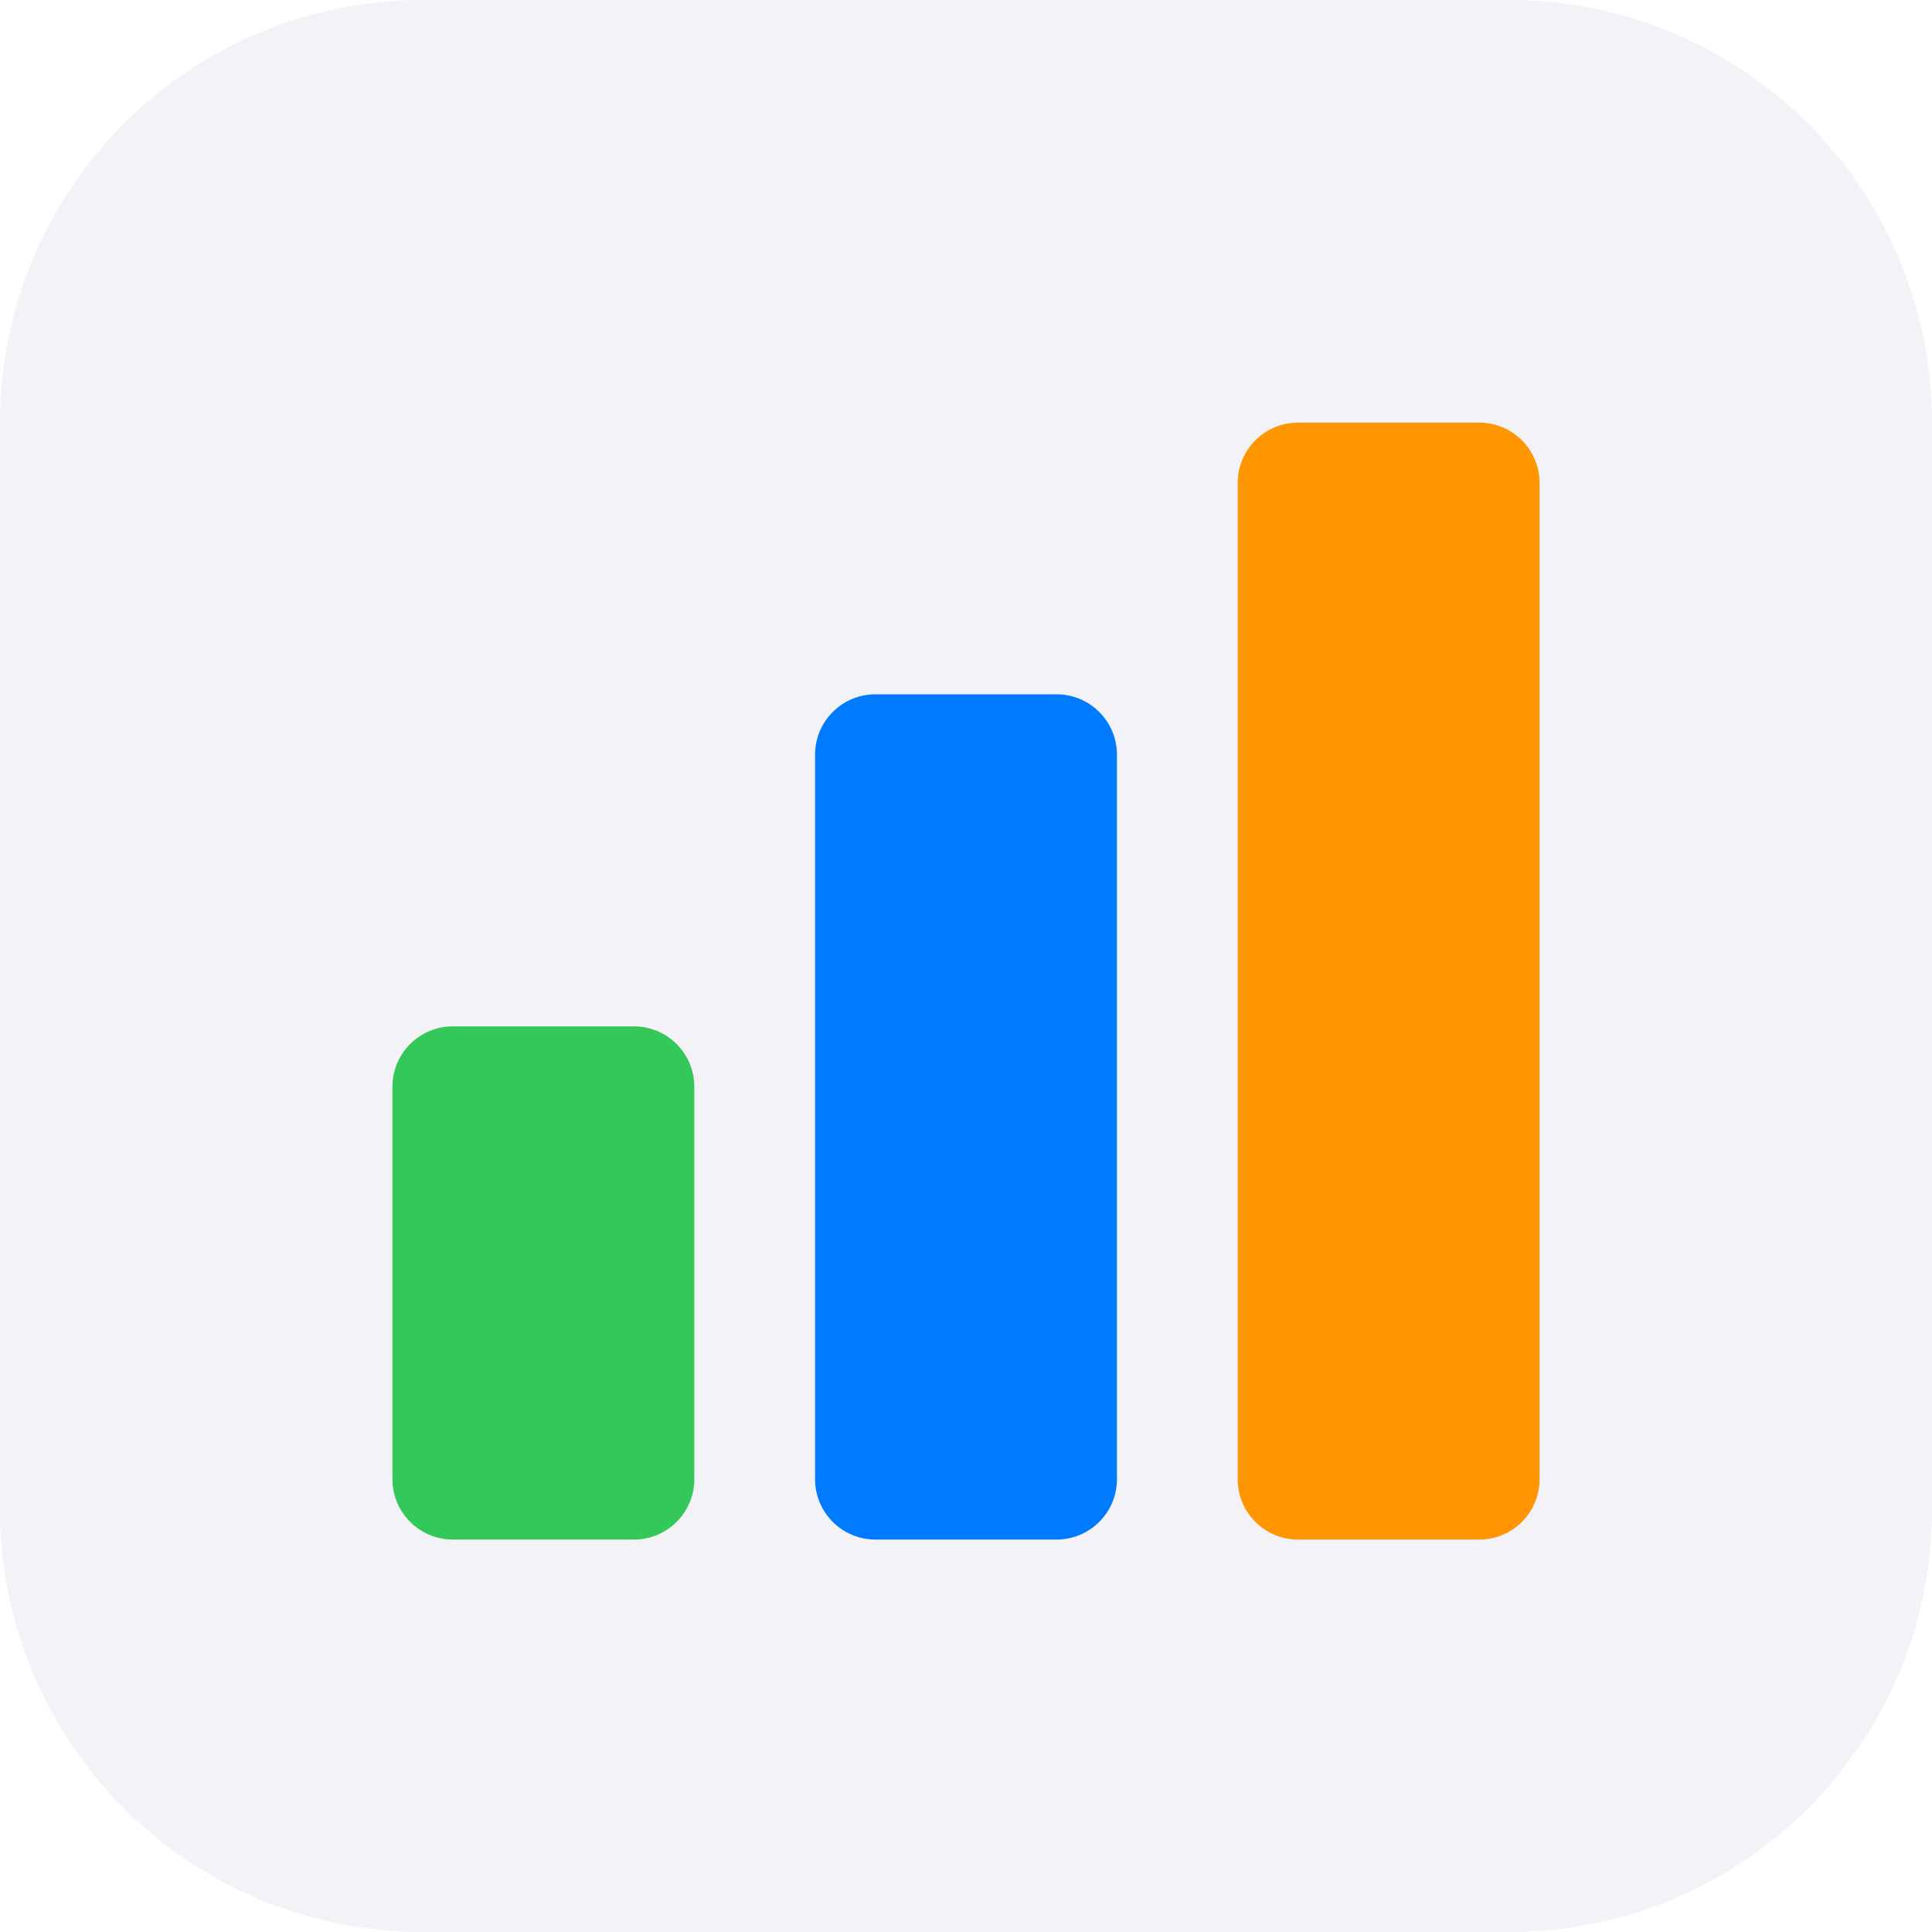
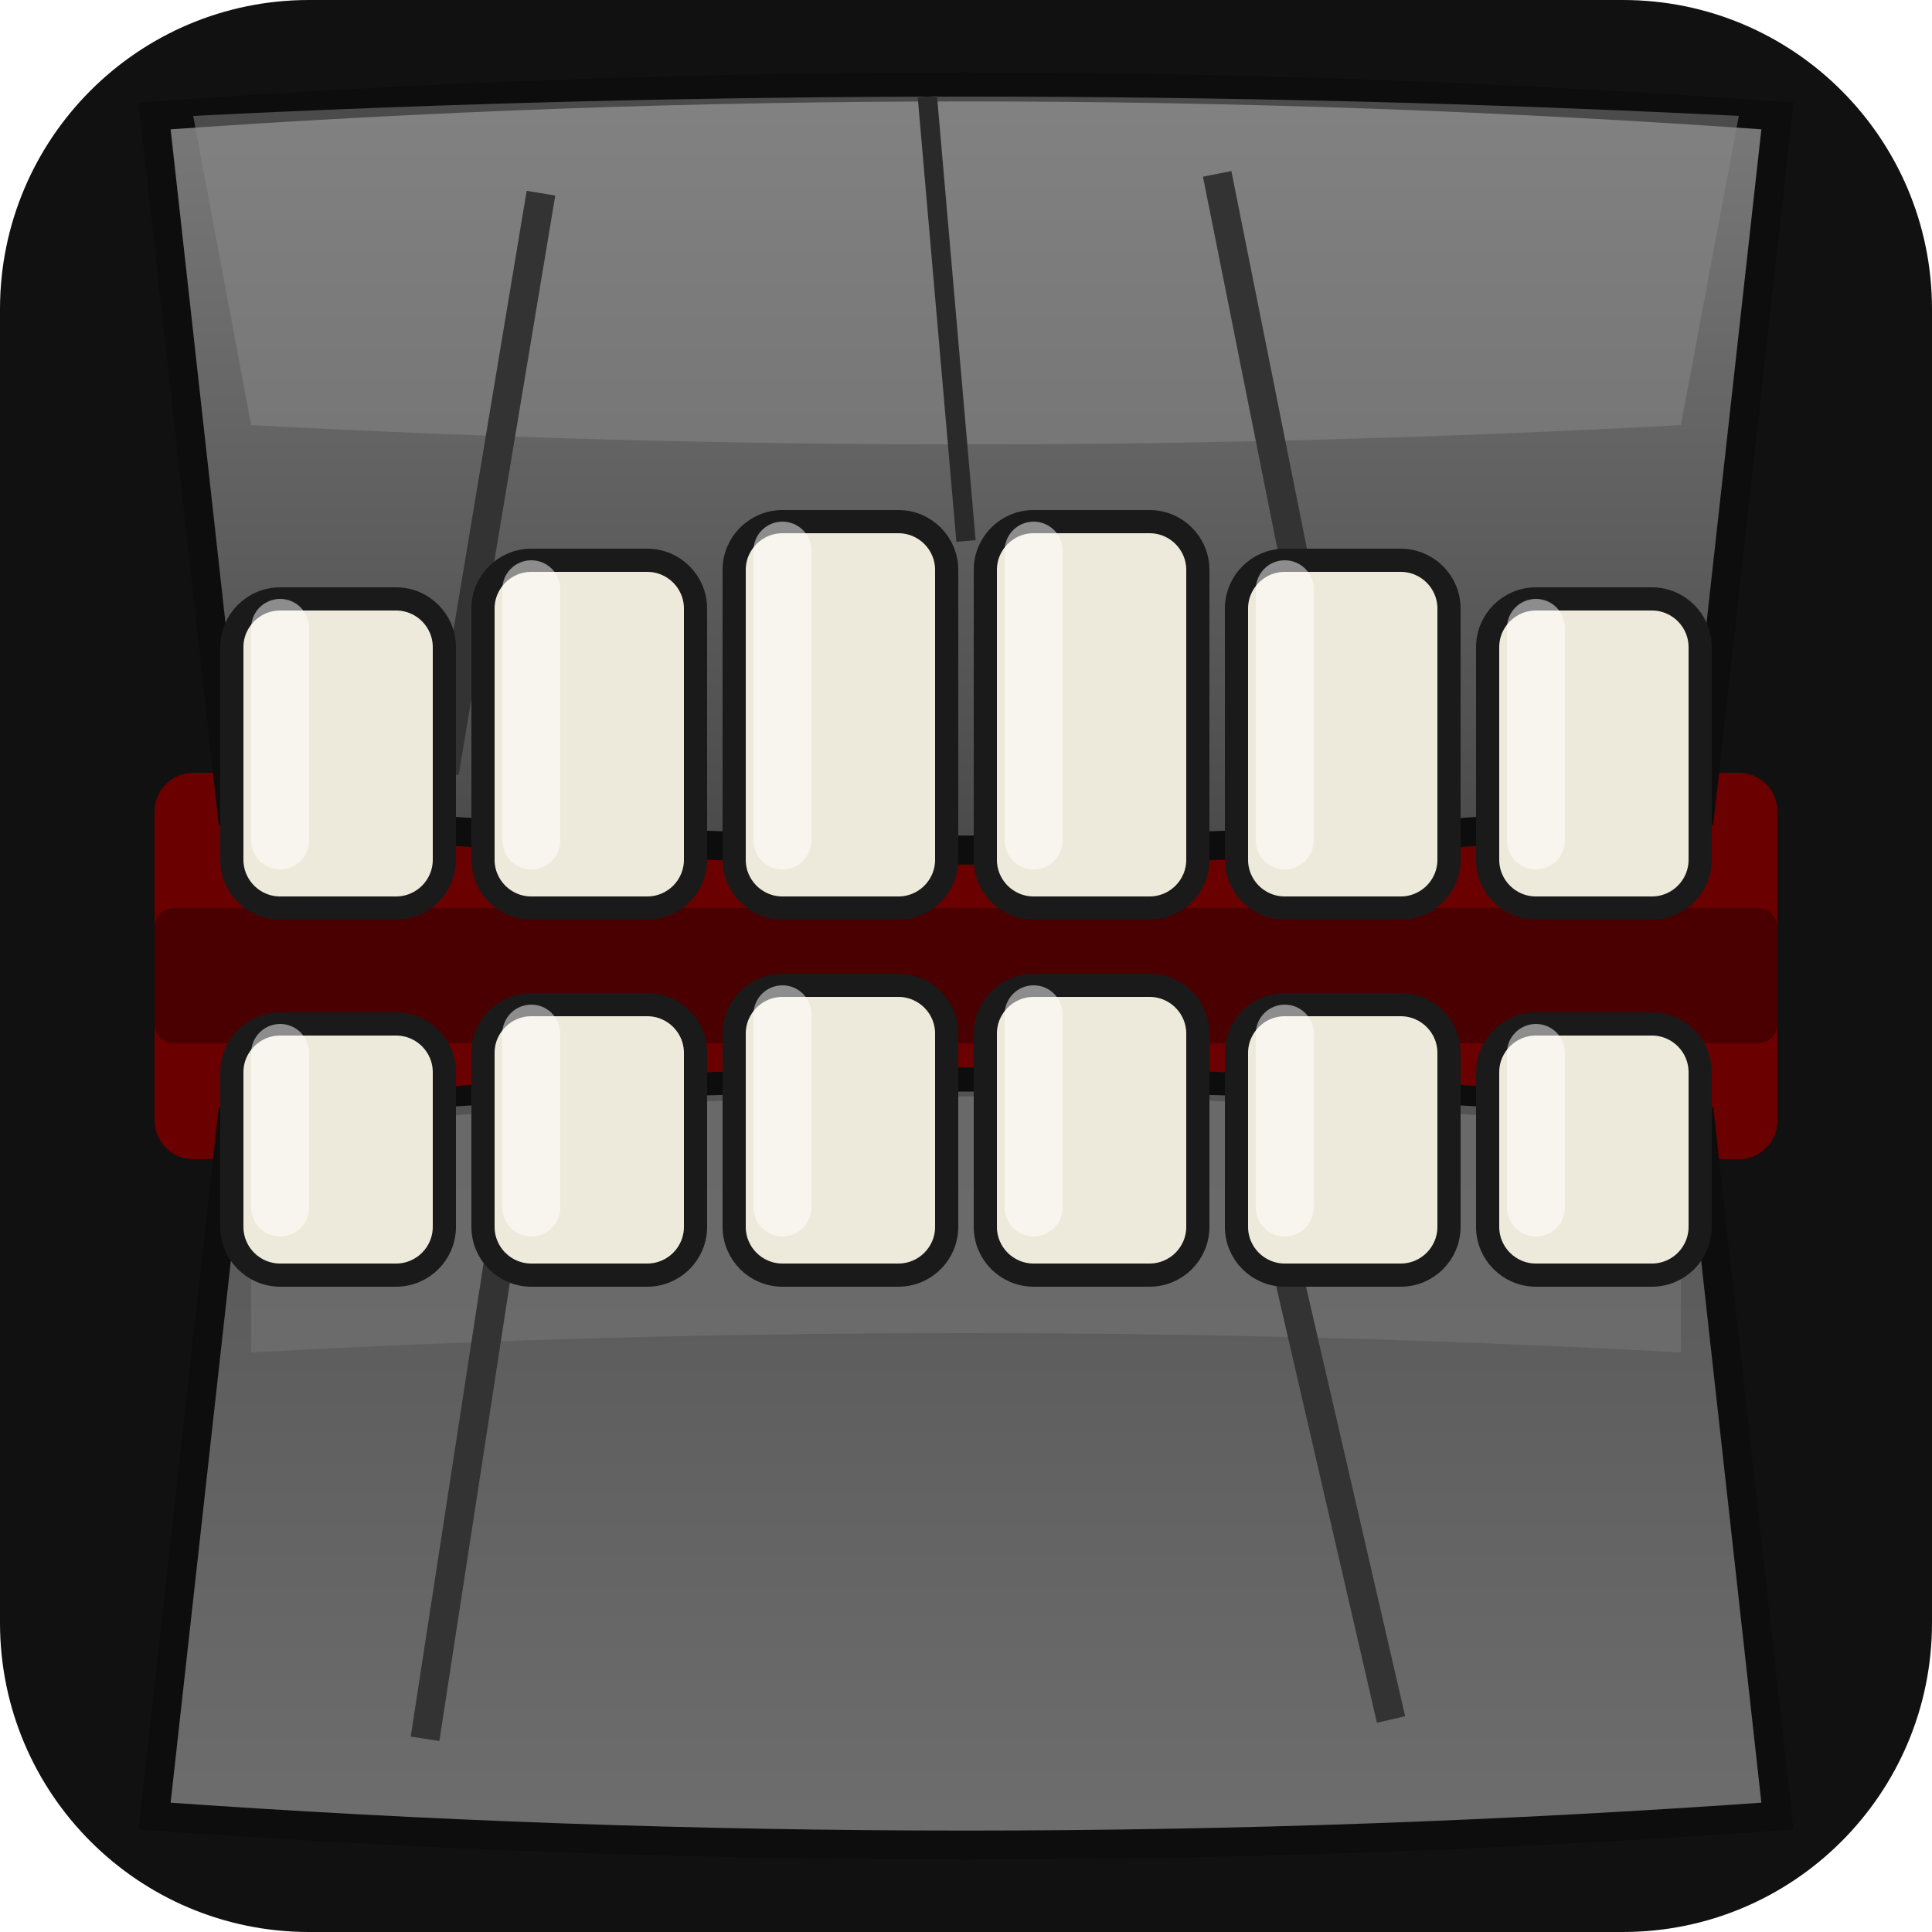
- <svg xmlns="http://www.w3.org/2000/svg" viewBox="0 0 512 512">
-   <rect width="512" height="512" rx="112" fill="#F2F2F7" />
-   <rect x="104" y="272" width="80" height="136" rx="16" fill="#34C759" />
-   <rect x="216" y="184" width="80" height="224" rx="16" fill="#007AFF" />
-   <rect x="328" y="112" width="80" height="296" rx="16" fill="#FF9500" />
+ <svg xmlns="http://www.w3.org/2000/svg" viewBox="0 0 100 100">
+   <defs>
+     <linearGradient id="upperJaw" x1="0" y1="0" x2="0" y2="1">
+       <stop offset="0%" stop-color="#7a7a7a" />
+       <stop offset="100%" stop-color="#4a4a4a" />
+     </linearGradient>
+     <linearGradient id="lowerJaw" x1="0" y1="0" x2="0" y2="1">
+       <stop offset="0%" stop-color="#555" />
+       <stop offset="100%" stop-color="#6e6e6e" />
+     </linearGradient>
+   </defs>
+   <rect width="100" height="100" rx="16" fill="#111" />
+   <rect x="8" y="40" width="84" height="20" rx="2" fill="#6b0000" />
+   <rect x="8" y="47" width="84" height="7" rx="1" fill="#4a0000" />
+   <path d="M8,6 Q50,3 92,6 L88,42 Q50,46 12,42 Z" fill="url(#upperJaw)" stroke="#0d0d0d" stroke-width="1.5" />
+   <path d="M10,6 Q50,4 90,6 L87,22 Q50,24 13,22 Z" fill="#8a8a8a" opacity="0.5" />
+   <line x1="28" y1="10" x2="23" y2="40" stroke="#333" stroke-width="1.5" />
+   <line x1="63" y1="9" x2="69" y2="39" stroke="#333" stroke-width="1.5" />
+   <line x1="48" y1="5" x2="50" y2="28" stroke="#2a2a2a" stroke-width="1" />
+   <rect x="12" y="31" width="11" height="16" rx="2.5" fill="#EEEADB" stroke="#1a1a1a" stroke-width="1.2" />
+   <rect x="25" y="29" width="11" height="18" rx="2.5" fill="#EEEADB" stroke="#1a1a1a" stroke-width="1.2" />
+   <rect x="38" y="27" width="11" height="20" rx="2.5" fill="#EEEADB" stroke="#1a1a1a" stroke-width="1.2" />
+   <rect x="51" y="27" width="11" height="20" rx="2.5" fill="#EEEADB" stroke="#1a1a1a" stroke-width="1.2" />
+   <rect x="64" y="29" width="11" height="18" rx="2.5" fill="#EEEADB" stroke="#1a1a1a" stroke-width="1.2" />
+   <rect x="77" y="31" width="11" height="16" rx="2.5" fill="#EEEADB" stroke="#1a1a1a" stroke-width="1.2" />
+   <rect x="13" y="31" width="3" height="14" rx="1.5" fill="rgba(255,255,255,0.5)" />
+   <rect x="26" y="29" width="3" height="16" rx="1.5" fill="rgba(255,255,255,0.5)" />
+   <rect x="39" y="27" width="3" height="18" rx="1.5" fill="rgba(255,255,255,0.5)" />
+   <rect x="52" y="27" width="3" height="18" rx="1.5" fill="rgba(255,255,255,0.5)" />
+   <rect x="65" y="29" width="3" height="16" rx="1.5" fill="rgba(255,255,255,0.5)" />
+   <rect x="78" y="31" width="3" height="14" rx="1.5" fill="rgba(255,255,255,0.5)" />
+   <path d="M12,58 Q50,54 88,58 L92,94 Q50,97 8,94 Z" fill="url(#lowerJaw)" stroke="#0d0d0d" stroke-width="1.5" />
+   <path d="M13,58 Q50,55 87,58 L87,70 Q50,68 13,70 Z" fill="#717171" opacity="0.7" />
+   <line x1="26" y1="64" x2="22" y2="90" stroke="#333" stroke-width="1.5" />
+   <line x1="66" y1="63" x2="72" y2="89" stroke="#333" stroke-width="1.5" />
+   <rect x="12" y="53" width="11" height="13" rx="2.5" fill="#EEEADB" stroke="#1a1a1a" stroke-width="1.2" />
+   <rect x="25" y="52" width="11" height="14" rx="2.5" fill="#EEEADB" stroke="#1a1a1a" stroke-width="1.2" />
+   <rect x="38" y="51" width="11" height="15" rx="2.5" fill="#EEEADB" stroke="#1a1a1a" stroke-width="1.2" />
+   <rect x="51" y="51" width="11" height="15" rx="2.5" fill="#EEEADB" stroke="#1a1a1a" stroke-width="1.2" />
+   <rect x="64" y="52" width="11" height="14" rx="2.5" fill="#EEEADB" stroke="#1a1a1a" stroke-width="1.2" />
+   <rect x="77" y="53" width="11" height="13" rx="2.5" fill="#EEEADB" stroke="#1a1a1a" stroke-width="1.2" />
+   <rect x="13" y="53" width="3" height="11" rx="1.5" fill="rgba(255,255,255,0.5)" />
+   <rect x="26" y="52" width="3" height="12" rx="1.5" fill="rgba(255,255,255,0.5)" />
+   <rect x="39" y="51" width="3" height="13" rx="1.5" fill="rgba(255,255,255,0.5)" />
+   <rect x="52" y="51" width="3" height="13" rx="1.5" fill="rgba(255,255,255,0.5)" />
+   <rect x="65" y="52" width="3" height="12" rx="1.5" fill="rgba(255,255,255,0.5)" />
+   <rect x="78" y="53" width="3" height="11" rx="1.5" fill="rgba(255,255,255,0.5)" />
</svg>
